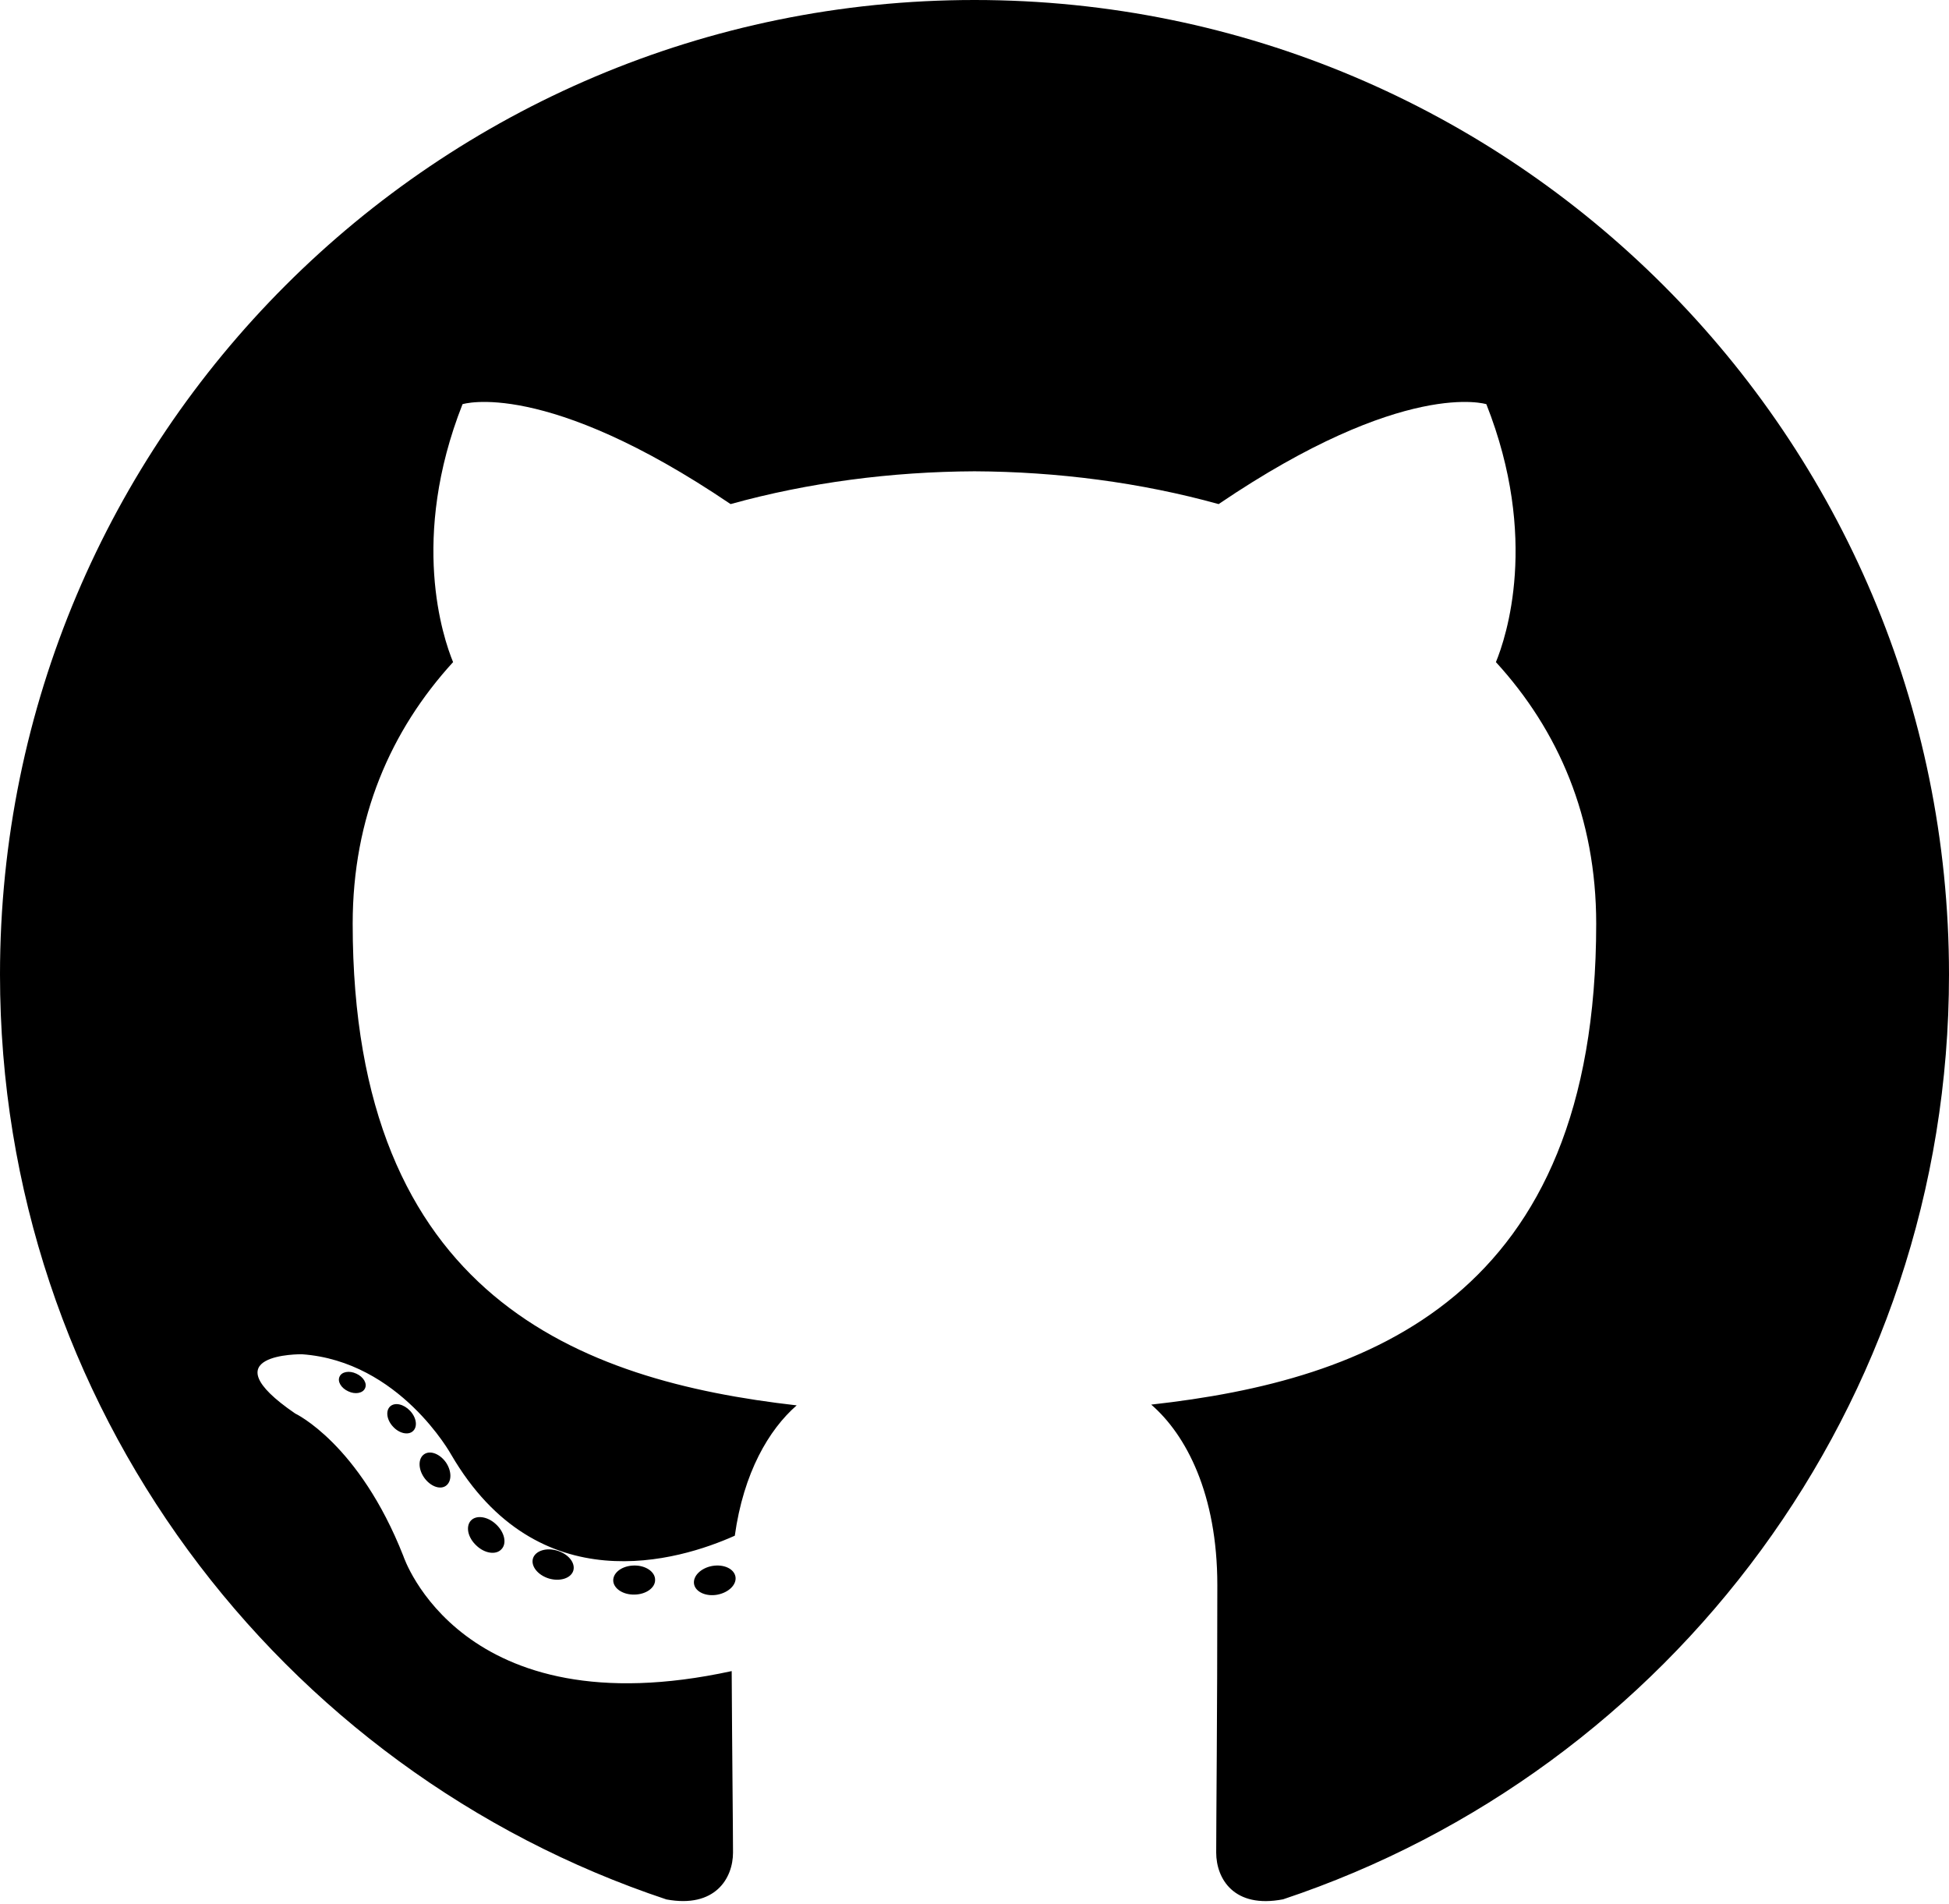
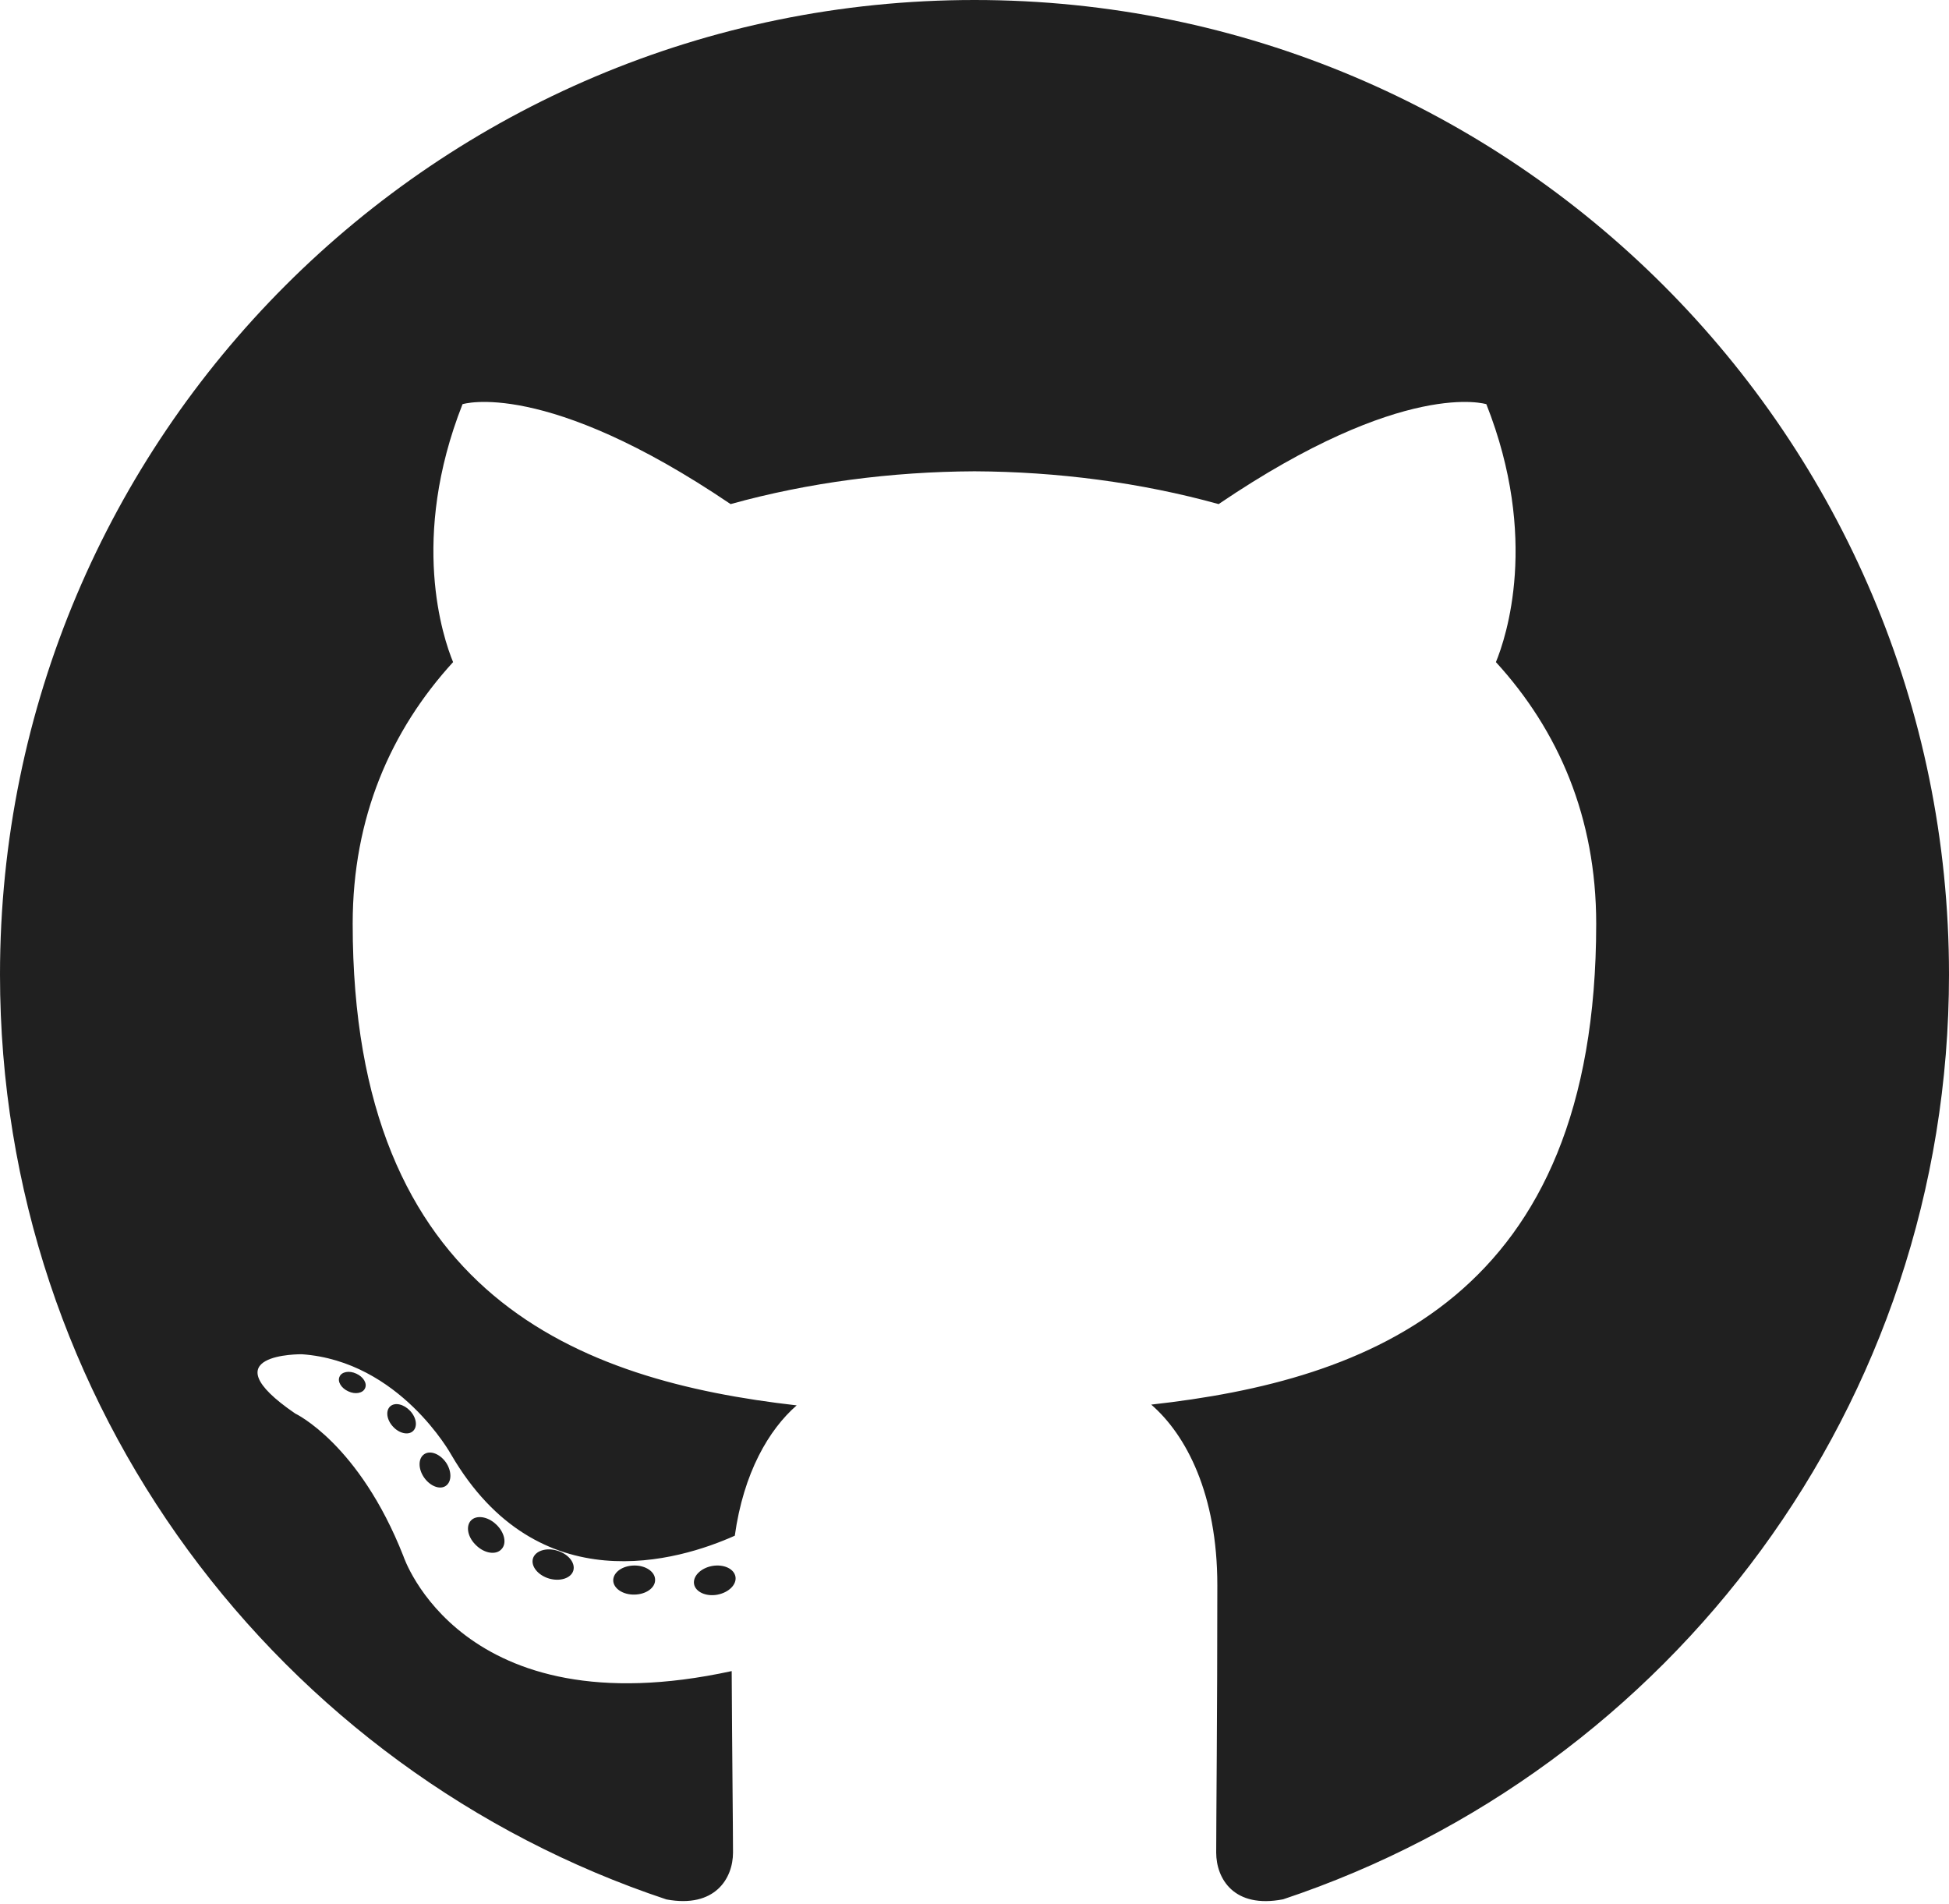
<svg xmlns="http://www.w3.org/2000/svg" width="256px" height="250px" viewBox="0 0 256 250" version="1.1" preserveAspectRatio="xMidYMid">
  <g>
-     <path d="M128.001,0 C57.317,0 0,57.307 0,128.001 C0,184.555 36.676,232.536 87.535,249.461 C93.932,250.646 96.281,246.684 96.281,243.303 C96.281,240.251 96.162,230.168 96.107,219.472 C60.497,227.215 52.983,204.37 52.983,204.37 C47.16,189.575 38.77,185.641 38.77,185.641 C27.157,177.696 39.646,177.859 39.646,177.859 C52.499,178.762 59.267,191.05 59.267,191.05 C70.684,210.618 89.212,204.961 96.516,201.69 C97.665,193.418 100.982,187.771 104.643,184.574 C76.212,181.338 46.325,170.362 46.325,121.316 C46.325,107.341 51.325,95.922 59.513,86.958 C58.184,83.734 53.803,70.716 60.753,53.084 C60.753,53.084 71.502,49.644 95.963,66.205 C106.173,63.369 117.123,61.947 128.001,61.898 C138.879,61.947 149.838,63.369 160.067,66.205 C184.498,49.644 195.232,53.084 195.232,53.084 C202.199,70.716 197.816,83.734 196.487,86.958 C204.694,95.922 209.66,107.341 209.66,121.316 C209.66,170.479 179.716,181.304 151.213,184.473 C155.804,188.445 159.895,196.235 159.895,208.177 C159.895,225.303 159.747,239.087 159.747,243.303 C159.747,246.71 162.051,250.701 168.539,249.444 C219.37,232.5 256,184.536 256,128.001 C256,57.307 198.691,0 128.001,0 Z M47.941,182.34 C47.659,182.976 46.658,183.167 45.747,182.73 C44.818,182.313 44.297,181.446 44.598,180.808 C44.873,180.153 45.876,179.97 46.802,180.409 C47.733,180.827 48.263,181.702 47.941,182.34 Z M54.237,187.958 C53.626,188.524 52.433,188.261 51.623,187.367 C50.786,186.475 50.629,185.281 51.248,184.707 C51.878,184.141 53.035,184.406 53.874,185.298 C54.712,186.201 54.875,187.386 54.237,187.958 Z M58.556,195.146 C57.772,195.691 56.49,195.18 55.697,194.042 C54.913,192.904 54.913,191.539 55.714,190.992 C56.509,190.445 57.772,190.937 58.575,192.067 C59.357,193.224 59.357,194.589 58.556,195.146 Z M65.861,203.471 C65.16,204.245 63.665,204.037 62.572,202.982 C61.452,201.949 61.141,200.485 61.845,199.711 C62.555,198.935 64.058,199.153 65.16,200.201 C66.27,201.231 66.61,202.706 65.861,203.471 Z M75.303,206.282 C74.993,207.284 73.554,207.74 72.104,207.314 C70.656,206.875 69.709,205.701 70.001,204.688 C70.302,203.679 71.748,203.204 73.208,203.66 C74.654,204.096 75.604,205.262 75.303,206.282 Z M86.047,207.474 C86.083,208.529 84.854,209.405 83.332,209.424 C81.801,209.458 80.563,208.603 80.546,207.565 C80.546,206.499 81.748,205.632 83.279,205.606 C84.801,205.577 86.047,206.424 86.047,207.474 Z M96.602,207.069 C96.784,208.099 95.727,209.157 94.215,209.439 C92.73,209.71 91.354,209.074 91.165,208.053 C90.981,206.997 92.058,205.939 93.541,205.666 C95.055,205.403 96.409,206.022 96.602,207.069 Z" fill="#000000" />
+     <path d="M128.001,0 C57.317,0 0,57.307 0,128.001 C0,184.555 36.676,232.536 87.535,249.461 C93.932,250.646 96.281,246.684 96.281,243.303 C96.281,240.251 96.162,230.168 96.107,219.472 C60.497,227.215 52.983,204.37 52.983,204.37 C47.16,189.575 38.77,185.641 38.77,185.641 C27.157,177.696 39.646,177.859 39.646,177.859 C52.499,178.762 59.267,191.05 59.267,191.05 C70.684,210.618 89.212,204.961 96.516,201.69 C97.665,193.418 100.982,187.771 104.643,184.574 C76.212,181.338 46.325,170.362 46.325,121.316 C46.325,107.341 51.325,95.922 59.513,86.958 C58.184,83.734 53.803,70.716 60.753,53.084 C60.753,53.084 71.502,49.644 95.963,66.205 C106.173,63.369 117.123,61.947 128.001,61.898 C138.879,61.947 149.838,63.369 160.067,66.205 C184.498,49.644 195.232,53.084 195.232,53.084 C202.199,70.716 197.816,83.734 196.487,86.958 C204.694,95.922 209.66,107.341 209.66,121.316 C209.66,170.479 179.716,181.304 151.213,184.473 C155.804,188.445 159.895,196.235 159.895,208.177 C159.895,225.303 159.747,239.087 159.747,243.303 C159.747,246.71 162.051,250.701 168.539,249.444 C219.37,232.5 256,184.536 256,128.001 C256,57.307 198.691,0 128.001,0 Z M47.941,182.34 C47.659,182.976 46.658,183.167 45.747,182.73 C44.818,182.313 44.297,181.446 44.598,180.808 C44.873,180.153 45.876,179.97 46.802,180.409 C47.733,180.827 48.263,181.702 47.941,182.34 Z M54.237,187.958 C53.626,188.524 52.433,188.261 51.623,187.367 C50.786,186.475 50.629,185.281 51.248,184.707 C51.878,184.141 53.035,184.406 53.874,185.298 C54.712,186.201 54.875,187.386 54.237,187.958 Z M58.556,195.146 C57.772,195.691 56.49,195.18 55.697,194.042 C54.913,192.904 54.913,191.539 55.714,190.992 C56.509,190.445 57.772,190.937 58.575,192.067 C59.357,193.224 59.357,194.589 58.556,195.146 Z M65.861,203.471 C65.16,204.245 63.665,204.037 62.572,202.982 C61.452,201.949 61.141,200.485 61.845,199.711 C62.555,198.935 64.058,199.153 65.16,200.201 C66.27,201.231 66.61,202.706 65.861,203.471 Z M75.303,206.282 C74.993,207.284 73.554,207.74 72.104,207.314 C70.656,206.875 69.709,205.701 70.001,204.688 C70.302,203.679 71.748,203.204 73.208,203.66 C74.654,204.096 75.604,205.262 75.303,206.282 Z M86.047,207.474 C86.083,208.529 84.854,209.405 83.332,209.424 C81.801,209.458 80.563,208.603 80.546,207.565 C80.546,206.499 81.748,205.632 83.279,205.606 C84.801,205.577 86.047,206.424 86.047,207.474 Z M96.602,207.069 C96.784,208.099 95.727,209.157 94.215,209.439 C92.73,209.71 91.354,209.074 91.165,208.053 C90.981,206.997 92.058,205.939 93.541,205.666 C95.055,205.403 96.409,206.022 96.602,207.069 Z" fill="#202020" />
  </g>
</svg>
